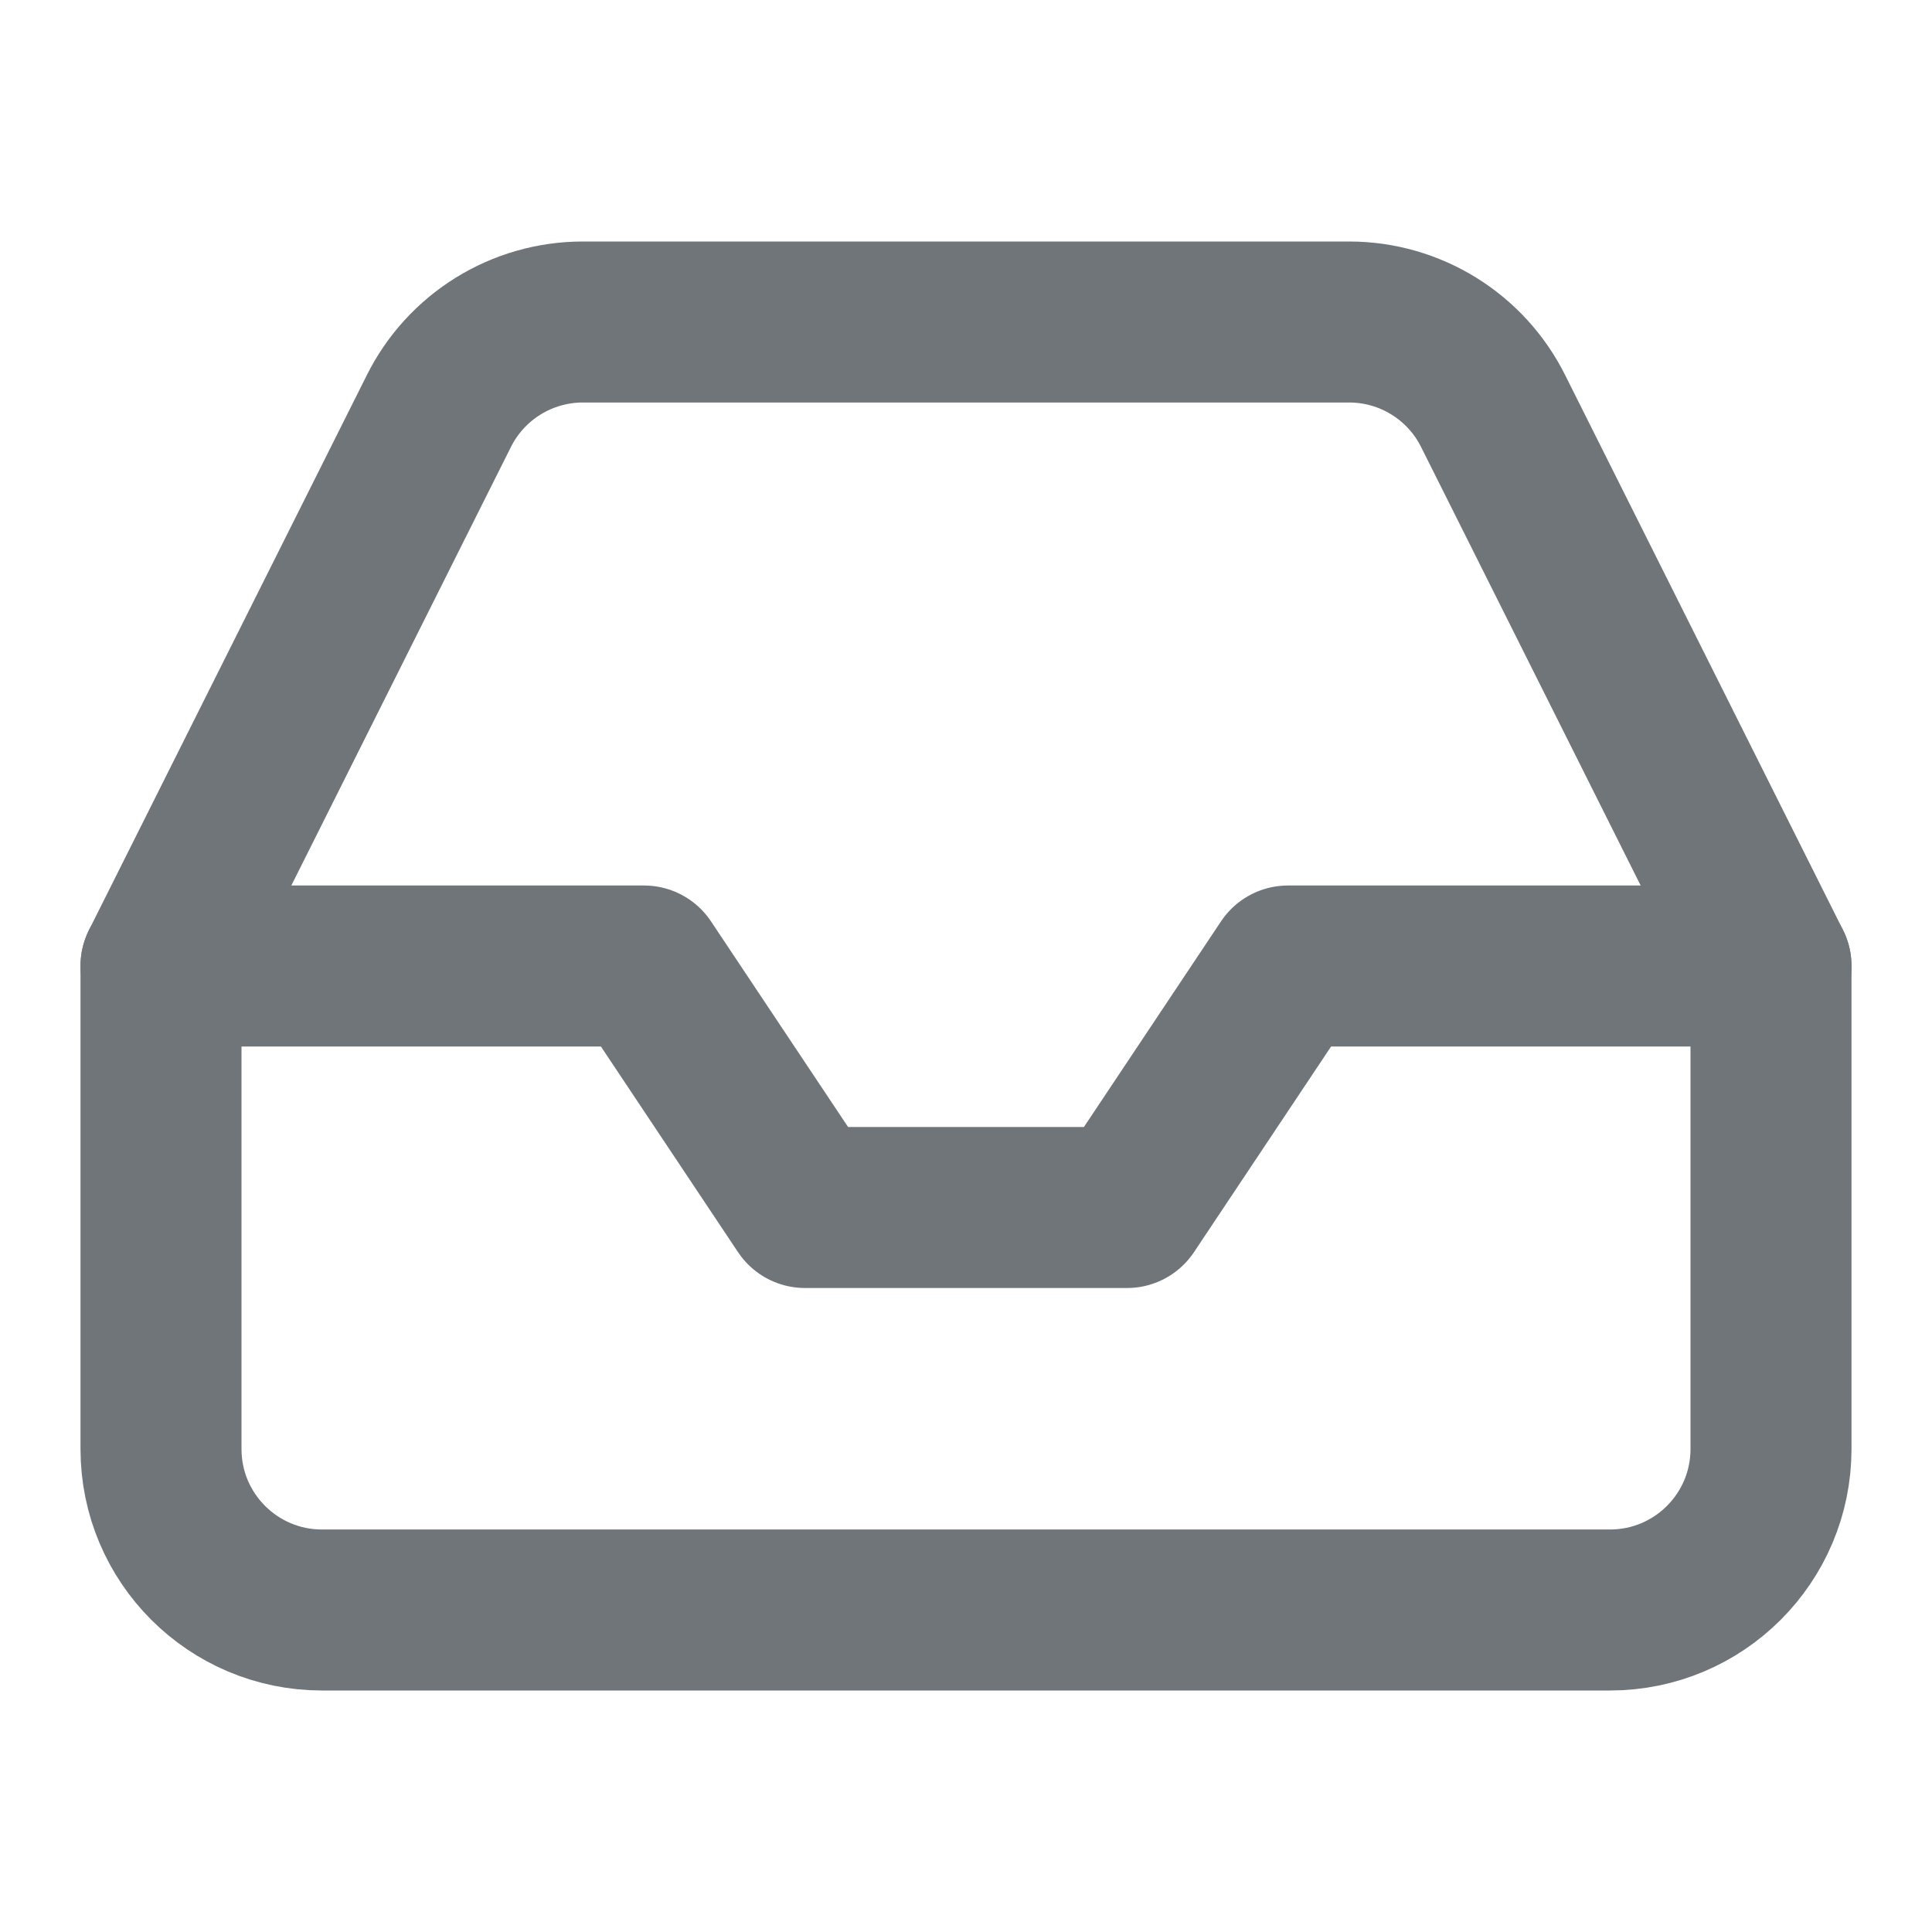
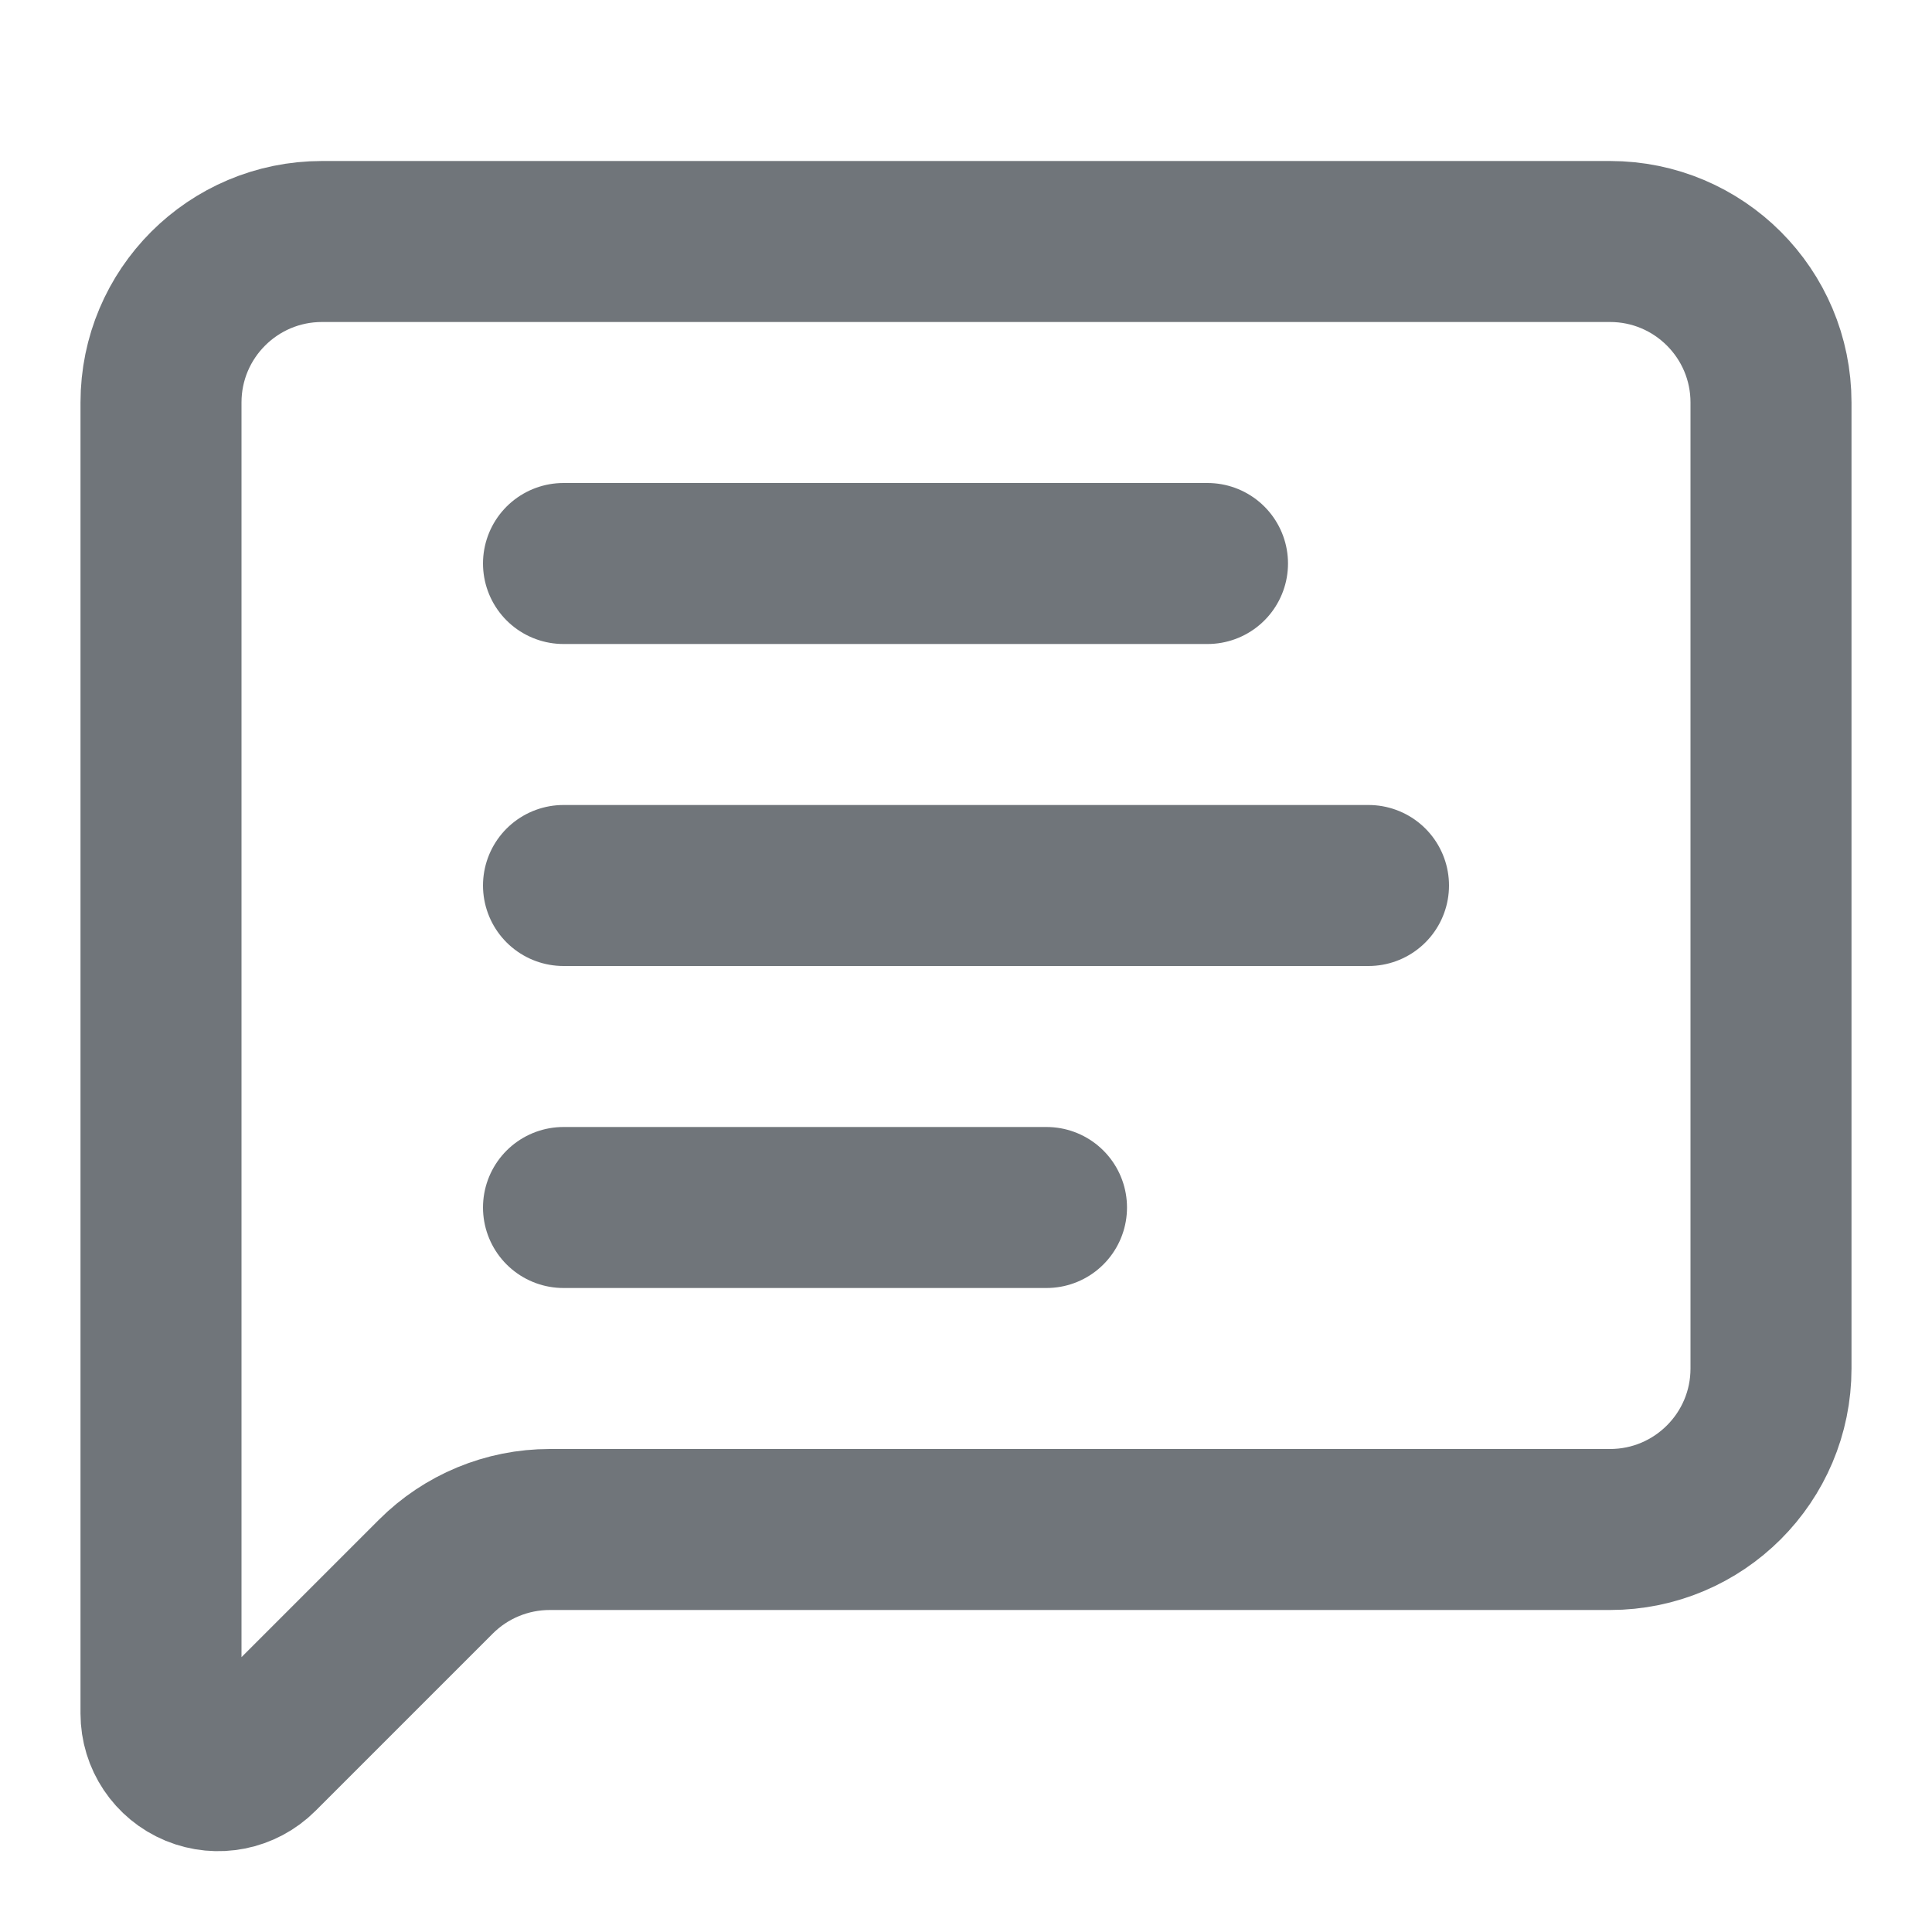
- <svg xmlns="http://www.w3.org/2000/svg" width="24" height="24" viewBox="0 0 24 24" fill="none" stroke="#70757A" stroke-width="2" stroke-linecap="round" stroke-linejoin="round">
-   <polyline points="22 12 16 12 14 15 10 15 8 12 2 12" />
-   <path d="M5.45 5.11 2 12v6a2 2 0 0 0 2 2h16a2 2 0 0 0 2-2v-6l-3.45-6.89A2 2 0 0 0 16.76 4H7.24a2 2 0 0 0-1.79 1.11z" />
+ <svg xmlns="http://www.w3.org/2000/svg" width="24" height="24" viewBox="0 0 24 24" fill="none" stroke="#70757a" stroke-width="2" stroke-linecap="round" stroke-linejoin="round" class="lucide lucide-message-square-text-icon lucide-message-square-text">
+   <path d="M22 17a2 2 0 0 1-2 2H6.828a2 2 0 0 0-1.414.586l-2.202 2.202A.71.71 0 0 1 2 21.286V5a2 2 0 0 1 2-2h16a2 2 0 0 1 2 2z" />
+   <path d="M7 11h10" />
+   <path d="M7 15h6" />
+   <path d="M7 7h8" />
</svg>
